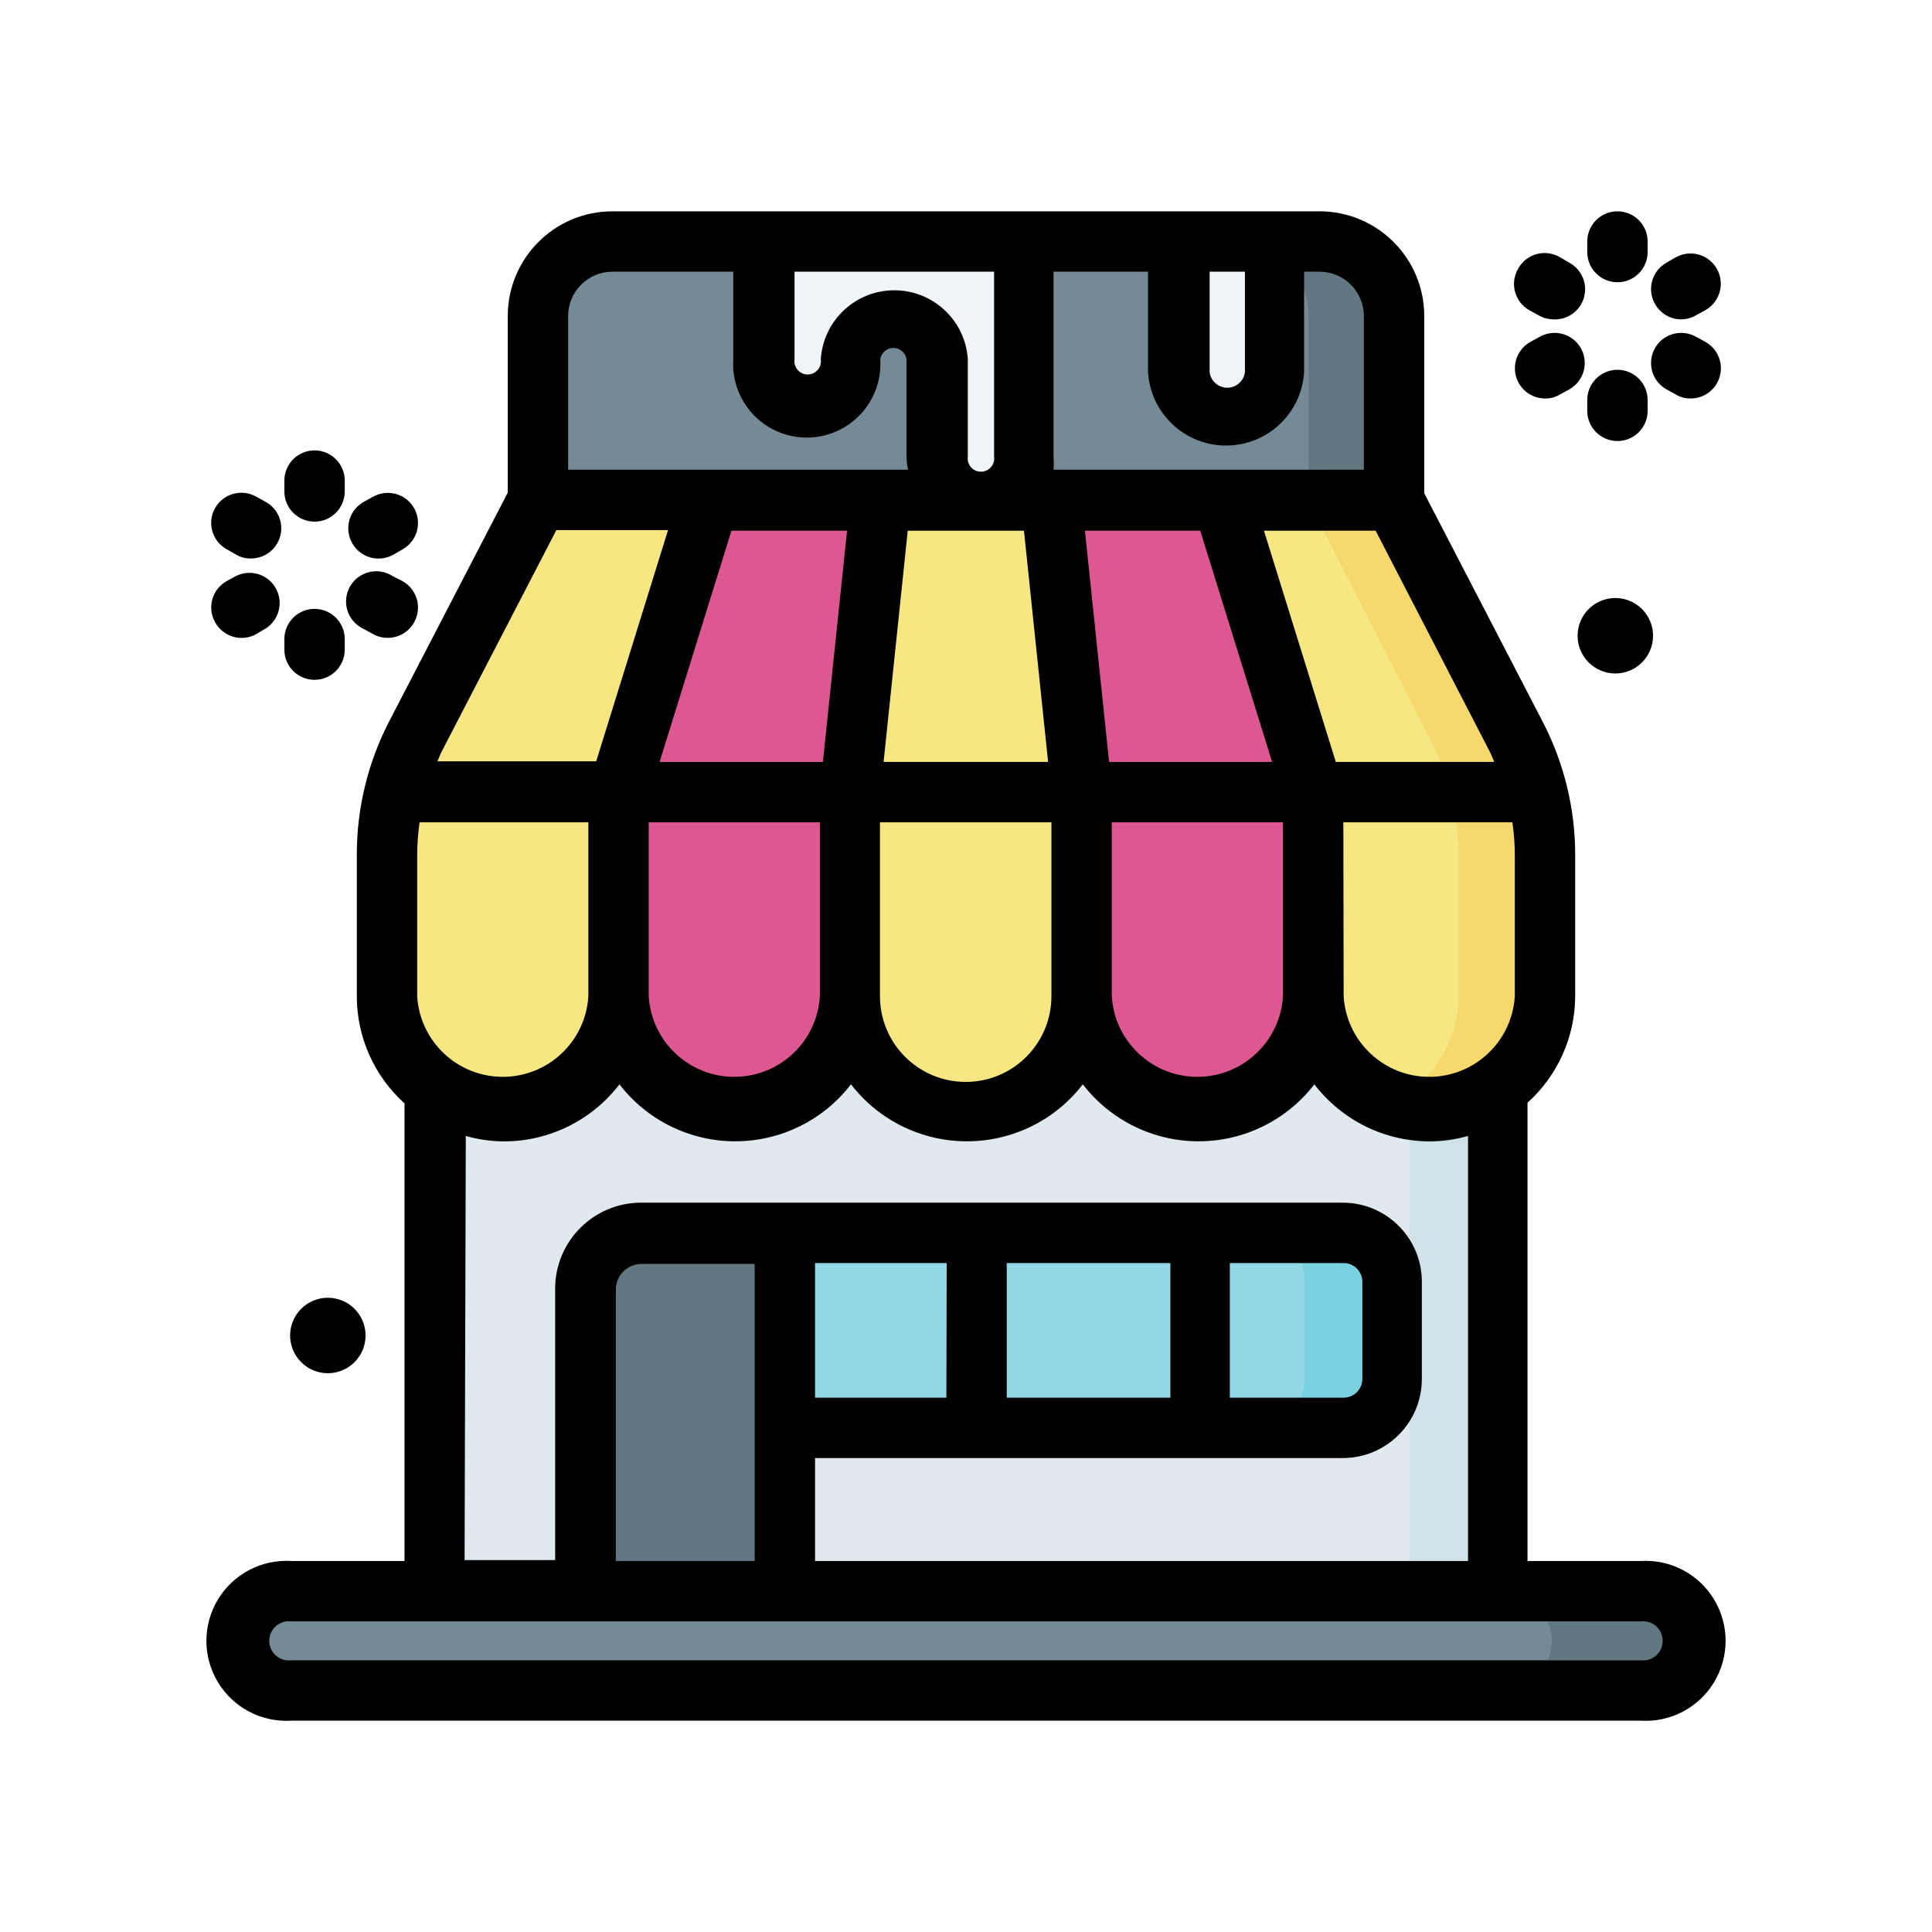
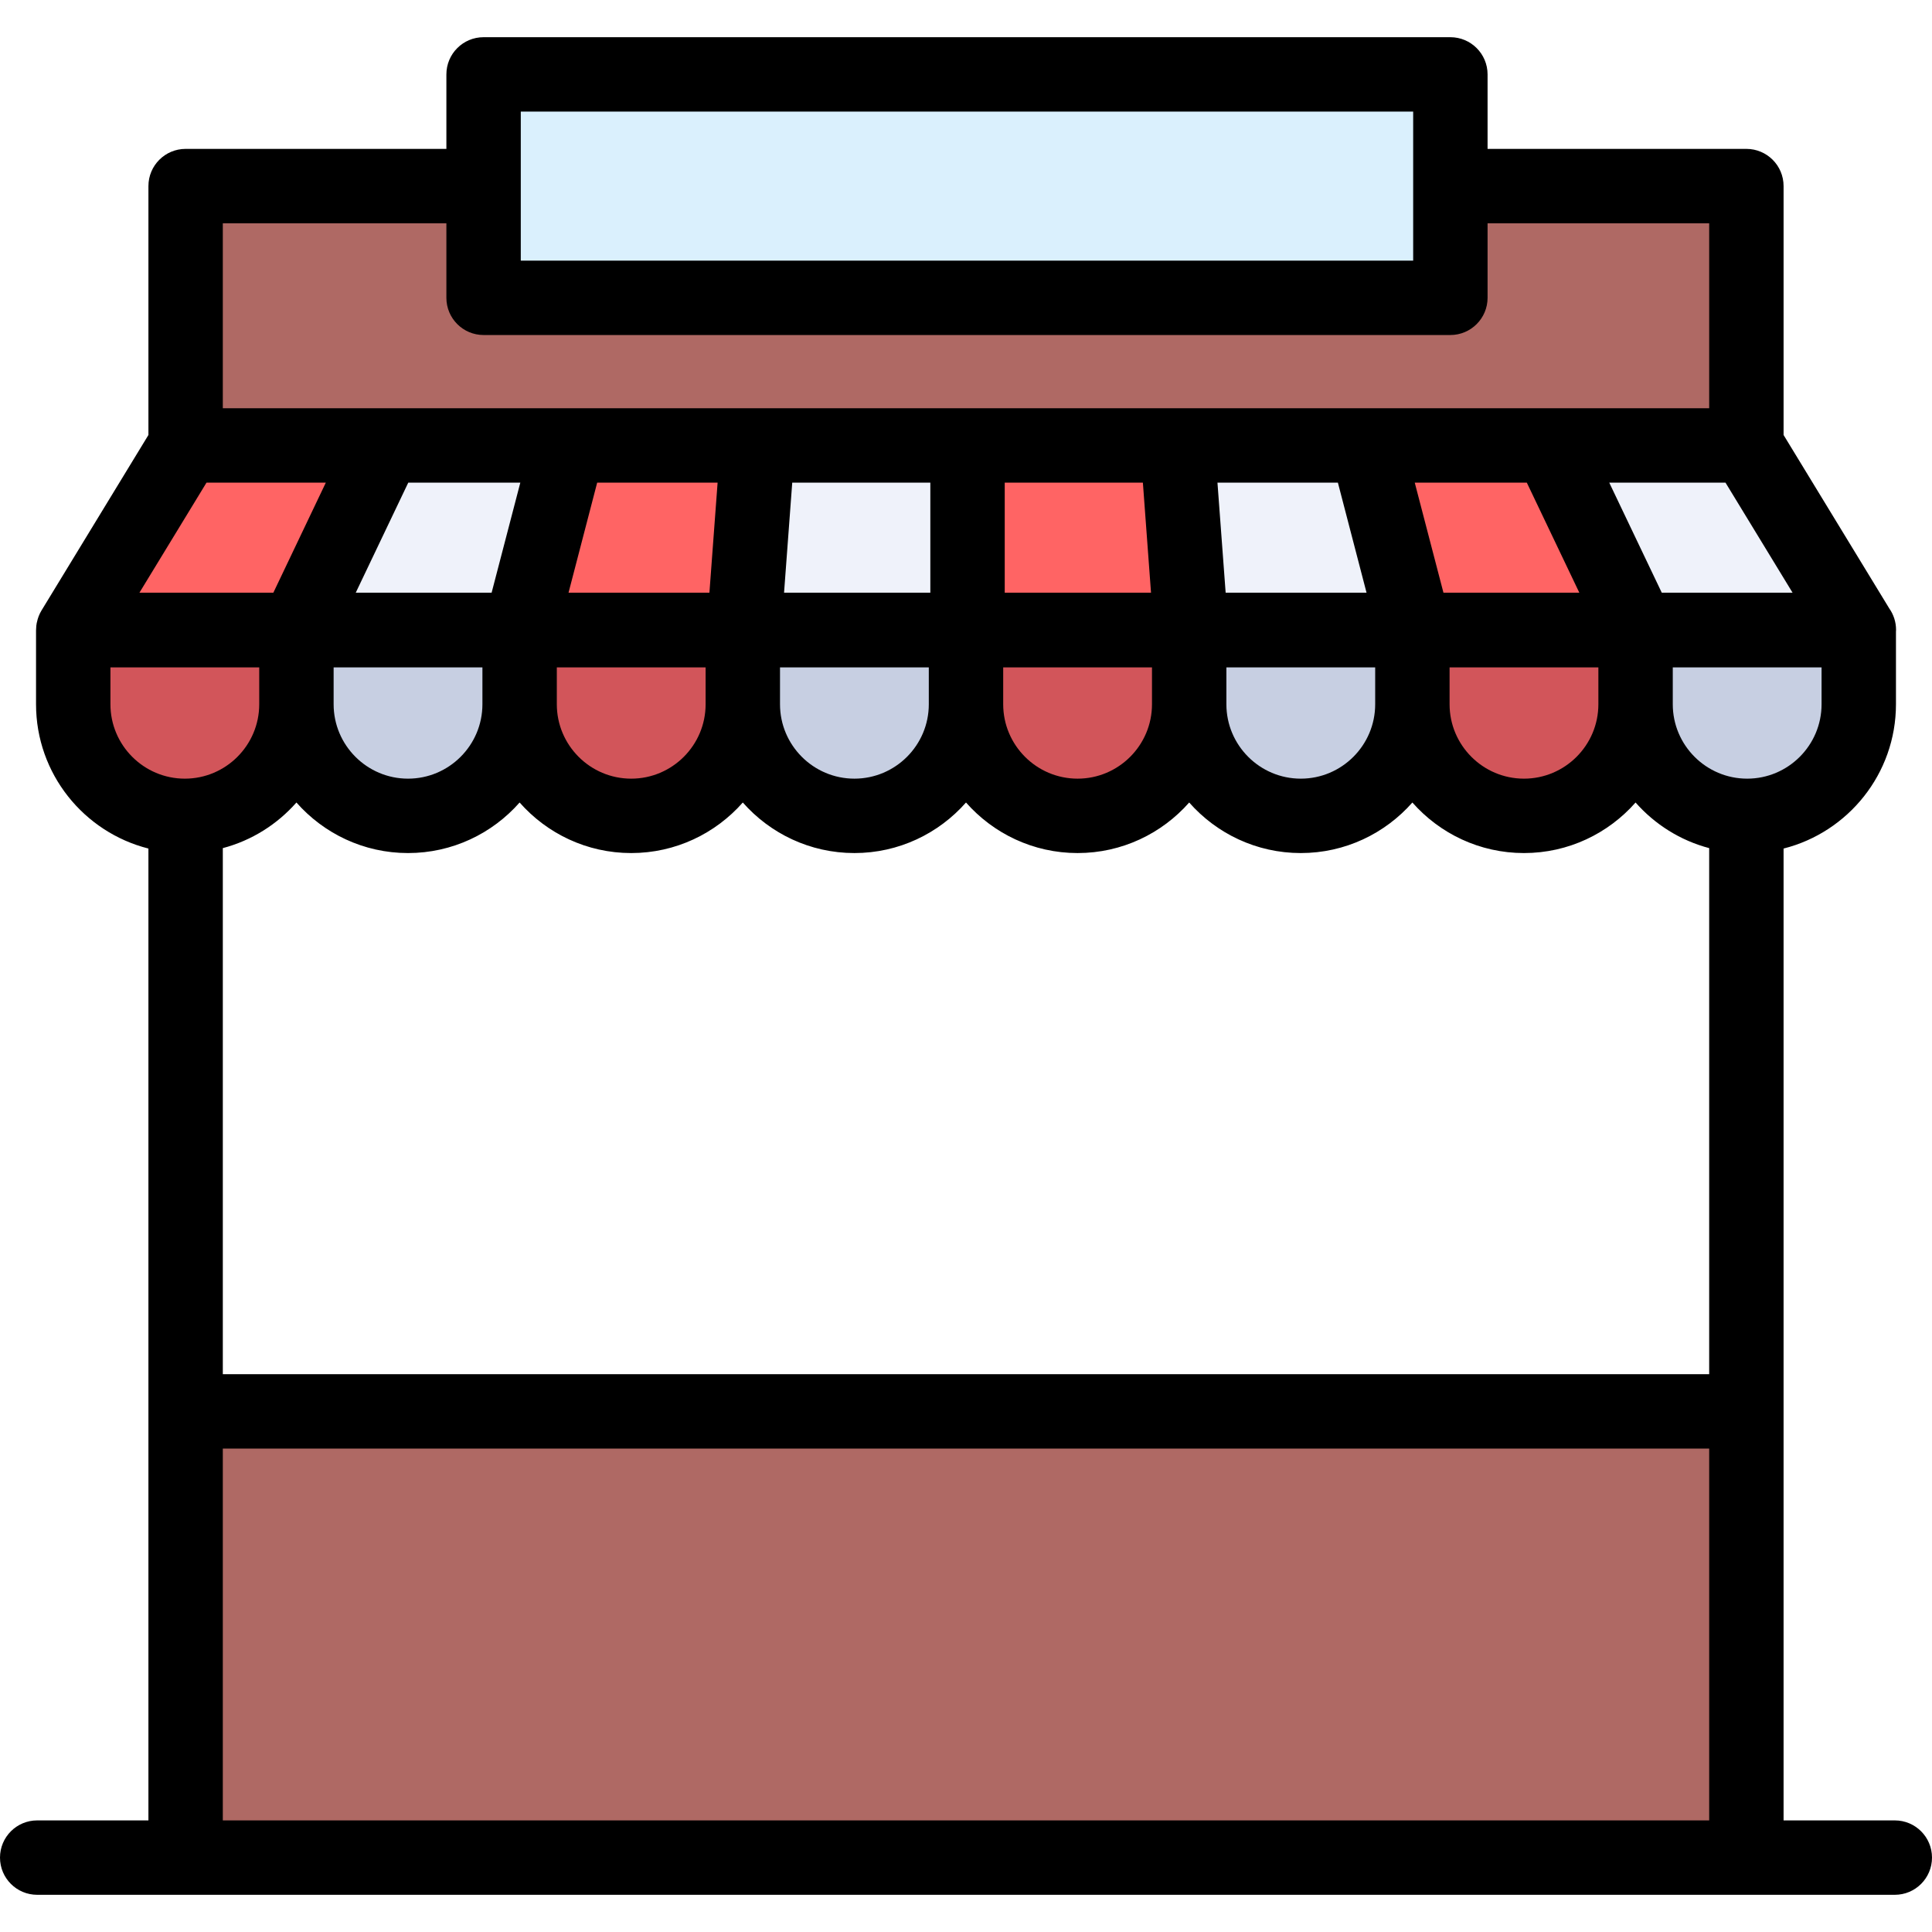
- <svg xmlns="http://www.w3.org/2000/svg" width="800px" height="800px" viewBox="0 0 64 64">
-   <defs>
-     <style>.cls-1{fill:#e0e9ee;}.cls-2{fill:#d0e1e8;}.cls-3{fill:#748a95;}.cls-4{fill:#f0f4f7;}.cls-5{fill:#f6e782;}.cls-6{fill:#dd5891;}.cls-7{fill:#94d8e5;}.cls-8{fill:#617880;}.cls-9{fill:#f5d96d;}.cls-10{fill:#7bd1e0;}</style>
-   </defs>
-   <g id="Shop">
-     <path class="cls-1" d="M49.6,30.09V52.71L32.93,54.78,14.4,52.71V30.09Z" id="rect6072-0" />
-     <path class="cls-2" d="M46.69,30.09V52.71H49.6V30.09Z" id="path570894" />
-     <path class="cls-3" d="M9.65,52.71h44.7a1.65,1.65,0,1,1,0,3.29H9.65a1.65,1.65,0,1,1,0-3.29Z" id="path140620-1-2-3-3" />
-     <path class="cls-3" d="M25.33,8h-5a2.46,2.46,0,0,0-2.47,2.47v6.09L33,20.26l13.16-3.7V10.47A2.46,2.46,0,0,0,43.71,8H42.24L40.51,9,39.07,8H33.94L30,9.11Z" id="path554556" />
-     <path class="cls-4" d="M33.94,8v7.13a1.44,1.44,0,0,1-2.87,0V11.9a1.44,1.44,0,0,0-2.87,0,1.44,1.44,0,1,1-2.87,0V8Z" id="path128784-6-0-2-4-7-1-2-6-6" />
-     <path class="cls-5" d="M43.51,33a3.84,3.84,0,0,0,7.67,0v-4.7a8.44,8.44,0,0,0-1-3.9l-4-7.82H40.51L38,18.86l-3.16-2.3H29.16l-3.74,1.85-1.93-1.85H17.82l-4.05,7.82a8.44,8.44,0,0,0-.95,3.9V33a3.84,3.84,0,0,0,7.67,0h7.67a3.84,3.84,0,0,0,7.68,0Z" id="rect4203-9" />
-     <path class="cls-6" d="M23.49,16.56l-3,9.66V33a3.84,3.84,0,0,0,7.67,0V26.22l1-9.66Zm11.35,0,1,9.66V33a3.84,3.84,0,0,0,7.67,0V26.22l-3-9.66Z" id="path5151-0" />
-     <path class="cls-7" d="M26,40.84H44.48a1.61,1.61,0,0,1,1.62,1.62v3.22a1.62,1.62,0,0,1-1.62,1.62H26l-1.56-2.92Z" id="rect6501-6" />
-     <path class="cls-8" d="M21.24,40.84H26V52.71h-6.6v-10A1.84,1.84,0,0,1,21.24,40.84Z" id="rect6476-9" />
-     <path class="cls-8" d="M49.88,52.71a1.65,1.65,0,0,1,0,3.29h4.47a1.65,1.65,0,1,0,0-3.29Z" id="path577397" />
-     <path class="cls-9" d="M43.32,16.56l4,7.82a8.44,8.44,0,0,1,1,3.9V33a3.83,3.83,0,0,1-2.4,3.56,3.75,3.75,0,0,0,1.43.27A3.82,3.82,0,0,0,51.18,33v-4.7a8.44,8.44,0,0,0-1-3.9l-4-7.82Z" id="path587337" />
-     <path class="cls-8" d="M46.18,16.56V10.47A2.46,2.46,0,0,0,43.71,8H41.55l-.12.07a2.46,2.46,0,0,1,1.92,2.4v6.09Z" id="path589951" />
-     <path class="cls-4" d="M42.24,8v4.33a1.59,1.59,0,0,1-3.17,0V8Z" id="rect8129-3" />
-     <path class="cls-10" d="M41.6,40.84a1.61,1.61,0,0,1,1.62,1.62v3.22A1.62,1.62,0,0,1,41.6,47.3h2.88a1.62,1.62,0,0,0,1.62-1.62V42.46a1.61,1.61,0,0,0-1.62-1.62Z" id="path606856" />
-     <path d="M12.35,21a1,1,0,0,0,1.36-.37,1,1,0,0,0-.36-1.37L13,19.08a1,1,0,1,0-1,1.73Z" />
-     <path d="M7.8,18.36a.93.93,0,0,0,.5.14,1,1,0,0,0,.51-1.87l-.31-.17a1,1,0,0,0-1.37.36,1,1,0,0,0,.37,1.37Z" />
-     <path d="M7.13,20.62A1,1,0,0,0,8.5,21l.3-.18a1,1,0,0,0-1-1.73l-.31.17A1,1,0,0,0,7.13,20.62Z" />
-     <path d="M12.35,16.46l-.31.17a1,1,0,0,0,1,1.74l.31-.18a1,1,0,0,0,.36-1.37A1,1,0,0,0,12.35,16.46Z" />
-     <path d="M9.42,21.52a1,1,0,0,0,2,0v-.35a1,1,0,0,0-2,0Z" />
-     <path d="M9.42,15.92v.36a1,1,0,0,0,2,0v-.36a1,1,0,0,0-2,0Z" />
-     <path d="M54.35,51.71H50.6V36.53A4.77,4.77,0,0,0,52.18,33v-4.7a9.58,9.58,0,0,0-1.06-4.36l-3.94-7.6V10.47A3.47,3.47,0,0,0,43.71,7H20.29a3.47,3.47,0,0,0-3.47,3.47v5.85l-3.94,7.6a9.58,9.58,0,0,0-1.06,4.36V33a4.77,4.77,0,0,0,1.58,3.55V51.71H9.65a2.65,2.65,0,1,0,0,5.29h44.7a2.65,2.65,0,1,0,0-5.29ZM13.82,33v-4.7a7.56,7.56,0,0,1,.08-1.06h5.59V33a2.84,2.84,0,0,1-5.67,0Zm7.67-5.76h5.67V33a2.84,2.84,0,0,1-5.67,0Zm6.57-9.66-.8,7.66H21.85l2.38-7.66Zm4-2.44V11.9a2.44,2.44,0,0,0-4.87,0,.44.44,0,1,1-.87,0V9h6.61v6.12a.44.44,0,1,1-.87,0Zm7.7,2.44,2.38,7.66H36.74l-.8-7.66Zm-5.84,0,.8,7.66H29.27l.8-7.66Zm-4.77,9.66h5.68V33a2.84,2.84,0,0,1-5.68,0Zm7.68,0h5.67V33a2.84,2.84,0,0,1-5.67,0Zm7.67,0H50.1a7.56,7.56,0,0,1,.08,1.06V33a2.84,2.84,0,0,1-5.67,0Zm4.83-2.38c.07.12.11.25.17.38H44.25l-2.38-7.66h3.7ZM45.18,10.47v5.09H34.9a3.13,3.13,0,0,0,0-.44V9h3.13v3.33a2.59,2.59,0,0,0,5.17,0V9h.47A1.47,1.47,0,0,1,45.18,10.47ZM40.07,9h1.17v3.33a.59.59,0,0,1-1.17,0ZM20.29,9h4v2.9a2.44,2.44,0,1,0,4.87,0,.44.44,0,0,1,.87,0v3.22a2.12,2.12,0,0,0,.05.44H18.82V10.47A1.47,1.47,0,0,1,20.29,9Zm-1.86,8.56h3.7l-2.38,7.66H14.49c.06-.13.1-.26.17-.38Zm-3,20.07a4.72,4.72,0,0,0,1.25.18,4.82,4.82,0,0,0,3.84-1.89,4.84,4.84,0,0,0,7.67,0,4.85,4.85,0,0,0,7.68,0,4.84,4.84,0,0,0,7.67,0,4.82,4.82,0,0,0,3.84,1.89,4.72,4.72,0,0,0,1.25-.18V51.71H27V48.3H44.48a2.62,2.62,0,0,0,2.62-2.62V42.46a2.62,2.62,0,0,0-2.62-2.62H21.24a2.85,2.85,0,0,0-2.85,2.84v9h-3Zm23.34,4.21V46.3H33.35V41.84Zm5.74,0a.62.62,0,0,1,.62.62v3.22a.62.62,0,0,1-.62.62H40.74V41.84ZM31.35,46.3H27V41.84h4.36ZM25,51.71h-4.6v-9a.85.85,0,0,1,.85-.84H25ZM54.35,55H9.65a.65.65,0,1,1,0-1.29h44.7a.65.65,0,1,1,0,1.29Z" />
-     <circle cx="53.51" cy="21.06" r="1.25" />
-     <circle cx="10.86" cy="44.24" r="1.25" />
-     <path d="M55.19,12.89l.31.17a.93.93,0,0,0,.5.14,1,1,0,0,0,.5-1.87l-.31-.17a1,1,0,0,0-1.36.36A1,1,0,0,0,55.19,12.89Z" />
-     <path d="M50.29,8.9a1,1,0,0,0,.36,1.37l.31.17a1,1,0,0,0,.5.14A1,1,0,0,0,52,8.71l-.31-.18A1,1,0,0,0,50.29,8.9Z" />
-     <path d="M51,11.16l-.31.17a1,1,0,0,0,.5,1.87.9.9,0,0,0,.5-.14l.31-.17a1,1,0,0,0,.36-1.37A1,1,0,0,0,51,11.16Z" />
-     <path d="M55.69,10.58a1,1,0,0,0,.5-.14l.31-.17a1,1,0,1,0-1-1.74l-.31.18a1,1,0,0,0-.36,1.37A1,1,0,0,0,55.69,10.58Z" />
-     <path d="M53.58,12.25h0a1,1,0,0,0-1,1v.36a1,1,0,0,0,1,1h0a1,1,0,0,0,1-1v-.35A1,1,0,0,0,53.58,12.25Z" />
-     <path d="M53.58,7a1,1,0,0,0-1,1v.35a1,1,0,1,0,2,0V8A1,1,0,0,0,53.58,7Z" />
+ <svg xmlns="http://www.w3.org/2000/svg" version="1.1" id="Layer_1" viewBox="0 0 512 512" xml:space="preserve">
+   <g>
+     <path style="fill:#C7CFE2;" d="M437.141,170.704v15.933c0,14.269,11.608,25.877,25.877,25.877s25.877-11.608,25.877-25.877v-15.933   H437.141z" />
+     <path style="fill:#C7CFE2;" d="M344.722,212.514c14.269,0,25.877-11.608,25.877-25.877v-15.933h-51.754v15.933   C318.845,200.906,330.453,212.514,344.722,212.514z" />
+     <path style="fill:#C7CFE2;" d="M200.549,186.637c0,14.269,11.608,25.877,25.877,25.877c14.269,0,25.877-11.608,25.877-25.877   v-15.933h-51.755V186.637z" />
+     <path style="fill:#C7CFE2;" d="M82.253,186.637c0,14.269,11.608,25.877,25.877,25.877s25.877-11.608,25.877-25.877v-15.933H82.253   V186.637z" />
  </g>
+   <g>
+     <polygon style="fill:#EFF2FA;" points="252.71,121.746 204.231,121.746 201.145,163.224 252.71,163.224  " />
+     <polygon style="fill:#EFF2FA;" points="370.116,163.224 359.318,121.746 316.003,121.746 319.089,163.224  " />
+     <polygon style="fill:#EFF2FA;" points="436.495,163.224 486.016,163.224 460.736,121.746 416.703,121.746  " />
+   </g>
+   <rect x="131.851" y="23.413" style="fill:#DAF0FD;" width="248.816" height="51.816" />
+   <g>
+     <path style="fill:#AF6964;" d="M459.112,53.011H388.06v25.914c0,2.038-1.659,3.697-3.697,3.697H128.154   c-2.038,0-3.697-1.659-3.697-3.697V53.011H52.888v61.341h406.224L459.112,53.011L459.112,53.011z" />
+     <rect x="52.888" y="377.734" style="fill:#AF6964;" width="406.224" height="110.853" />
+   </g>
+   <g>
+     <path style="fill:#D2555A;" d="M74.859,186.637v-15.933H23.105v15.933c0,14.269,11.608,25.877,25.877,25.877   S74.859,200.906,74.859,186.637z" />
+     <path style="fill:#D2555A;" d="M167.278,212.514c14.269,0,25.877-11.608,25.877-25.877v-15.933h-51.755v15.933   C141.401,200.906,153.009,212.514,167.278,212.514z" />
+     <path style="fill:#D2555A;" d="M259.697,186.637c0,14.269,11.608,25.877,25.877,25.877c14.269,0,25.877-11.608,25.877-25.877   v-15.933h-51.755V186.637z" />
+     <path style="fill:#D2555A;" d="M403.87,212.514c14.269,0,25.877-11.608,25.877-25.877v-15.933h-51.755v15.933   C377.993,200.906,389.601,212.514,403.87,212.514z" />
+   </g>
+   <polygon style="fill:#FF6464;" points="96.107,121.746 51.264,121.746 25.984,163.224 76.332,163.224 " />
+   <polygon style="fill:#EFF2FA;" points="145.863,121.746 104.305,121.746 84.513,163.224 135.046,163.224 " />
+   <g>
+     <polygon style="fill:#FF6464;" points="196.81,121.746 153.495,121.746 142.697,163.224 193.723,163.224  " />
+     <polygon style="fill:#FF6464;" points="308.597,121.746 260.103,121.746 260.103,163.224 311.664,163.224  " />
+     <polygon style="fill:#FF6464;" points="428.301,163.224 408.508,121.746 366.951,121.746 377.767,163.224  " />
+   </g>
+   <path d="M443.302,186.637c0,10.868,8.848,19.716,19.716,19.716c10.868,0,19.716-8.848,19.716-19.716v-9.772h-39.432V186.637z   M384.154,186.637c0,10.868,8.848,19.716,19.716,19.716c10.868,0,19.716-8.848,19.716-19.716v-9.772h-39.432V186.637z   M325.006,186.637c0,10.868,8.848,19.716,19.716,19.716c10.868,0,19.716-8.848,19.716-19.716v-9.772h-39.432V186.637z   M265.858,186.637c0,10.868,8.848,19.716,19.716,19.716c10.868,0,19.716-8.848,19.716-19.716v-9.772h-39.432V186.637z   M206.71,186.637c0,10.868,8.848,19.716,19.716,19.716s19.716-8.848,19.716-19.716v-9.772H206.71V186.637z M147.562,186.637  c0,10.868,8.848,19.716,19.716,19.716s19.716-8.848,19.716-19.716v-9.772h-39.432V186.637z M108.13,226.069  c-11.768,0-22.341-5.188-29.574-13.395c-5.089,5.779-11.842,10.067-19.507,12.088v139.417h393.901V224.762  c-7.665-2.021-14.417-6.309-19.507-12.088c-7.233,8.207-17.806,13.395-29.574,13.395s-22.341-5.188-29.574-13.395  c-7.233,8.207-17.806,13.395-29.574,13.395s-22.341-5.188-29.574-13.395c-7.233,8.207-17.806,13.395-29.574,13.395  c-11.768,0-22.341-5.188-29.574-13.395c-7.233,8.207-17.806,13.395-29.574,13.395c-11.768,0-22.341-5.188-29.574-13.395  c-7.233,8.207-17.806,13.395-29.574,13.395c-11.768,0-22.341-5.188-29.574-13.395C130.471,220.881,119.898,226.069,108.13,226.069z   M88.414,186.637c0,10.868,8.848,19.716,19.716,19.716s19.716-8.848,19.716-19.716v-9.772H88.414V186.637z M29.266,186.637  c0,10.868,8.848,19.716,19.716,19.716s19.716-8.848,19.716-19.716v-9.772H29.266V186.637z M502.142,482.426  c5.447,0,9.858,4.411,9.858,9.858s-4.411,9.858-9.858,9.858H9.858c-5.447,0-9.858-4.411-9.858-9.858s4.411-9.858,9.858-9.858h29.475  V224.873C22.242,220.561,9.55,205.059,9.55,186.637v-19.63c0-0.049,0.012-0.086,0.012-0.136c0-0.16,0.012-0.32,0.025-0.481  c0-0.185,0.025-0.382,0.037-0.579c0.037-0.246,0.074-0.481,0.111-0.727c0.012-0.049,0.037-0.111,0.049-0.173  c0.222-1.084,0.616-2.144,1.208-3.118l28.342-46.517V49.315c0-5.447,4.411-9.858,9.858-9.858h69.105V19.716  c0-5.447,4.411-9.858,9.858-9.858h256.209c5.434,0,9.858,4.411,9.858,9.858v19.741h68.587c5.447,0,9.858,4.411,9.858,9.858v65.962  l28.009,45.963c1.134,1.614,1.799,3.574,1.799,5.681c0,0.173-0.012,0.333-0.025,0.493v19.223c0,18.422-12.692,33.924-29.784,38.237  v257.553H502.142z M475.045,157.063l-17.769-29.155H426.47l13.912,29.155C440.382,157.063,475.045,157.063,475.045,157.063z   M452.951,482.426v-98.531H59.049v98.531H452.951z M452.951,108.192V59.173h-58.729v19.753c0,5.434-4.424,9.858-9.858,9.858H128.154  c-5.447,0-9.858-4.424-9.858-9.858V59.173H59.049v49.019H452.951z M418.534,157.063l-13.912-29.155h-29.697l7.603,29.155  C382.527,157.063,418.534,157.063,418.534,157.063z M374.506,69.068V29.574H138.012v39.494H374.506z M362.146,157.063l-7.591-29.155  H322.64l2.169,29.155C324.809,157.063,362.146,157.063,362.146,157.063z M305.031,157.063l-2.156-29.155h-36.61v29.155  C266.265,157.063,305.031,157.063,305.031,157.063z M246.549,157.063v-29.155h-36.598l-2.169,29.155  C207.782,157.063,246.549,157.063,246.549,157.063z M188.004,157.063l2.169-29.155h-31.915l-7.591,29.155  C150.667,157.063,188.004,157.063,188.004,157.063z M130.286,157.063l7.603-29.155h-29.697l-13.912,29.155  C94.279,157.063,130.286,157.063,130.286,157.063z M72.444,157.063l13.9-29.155h-31.62l-17.769,29.155  C36.955,157.063,72.444,157.063,72.444,157.063z" />
</svg>
